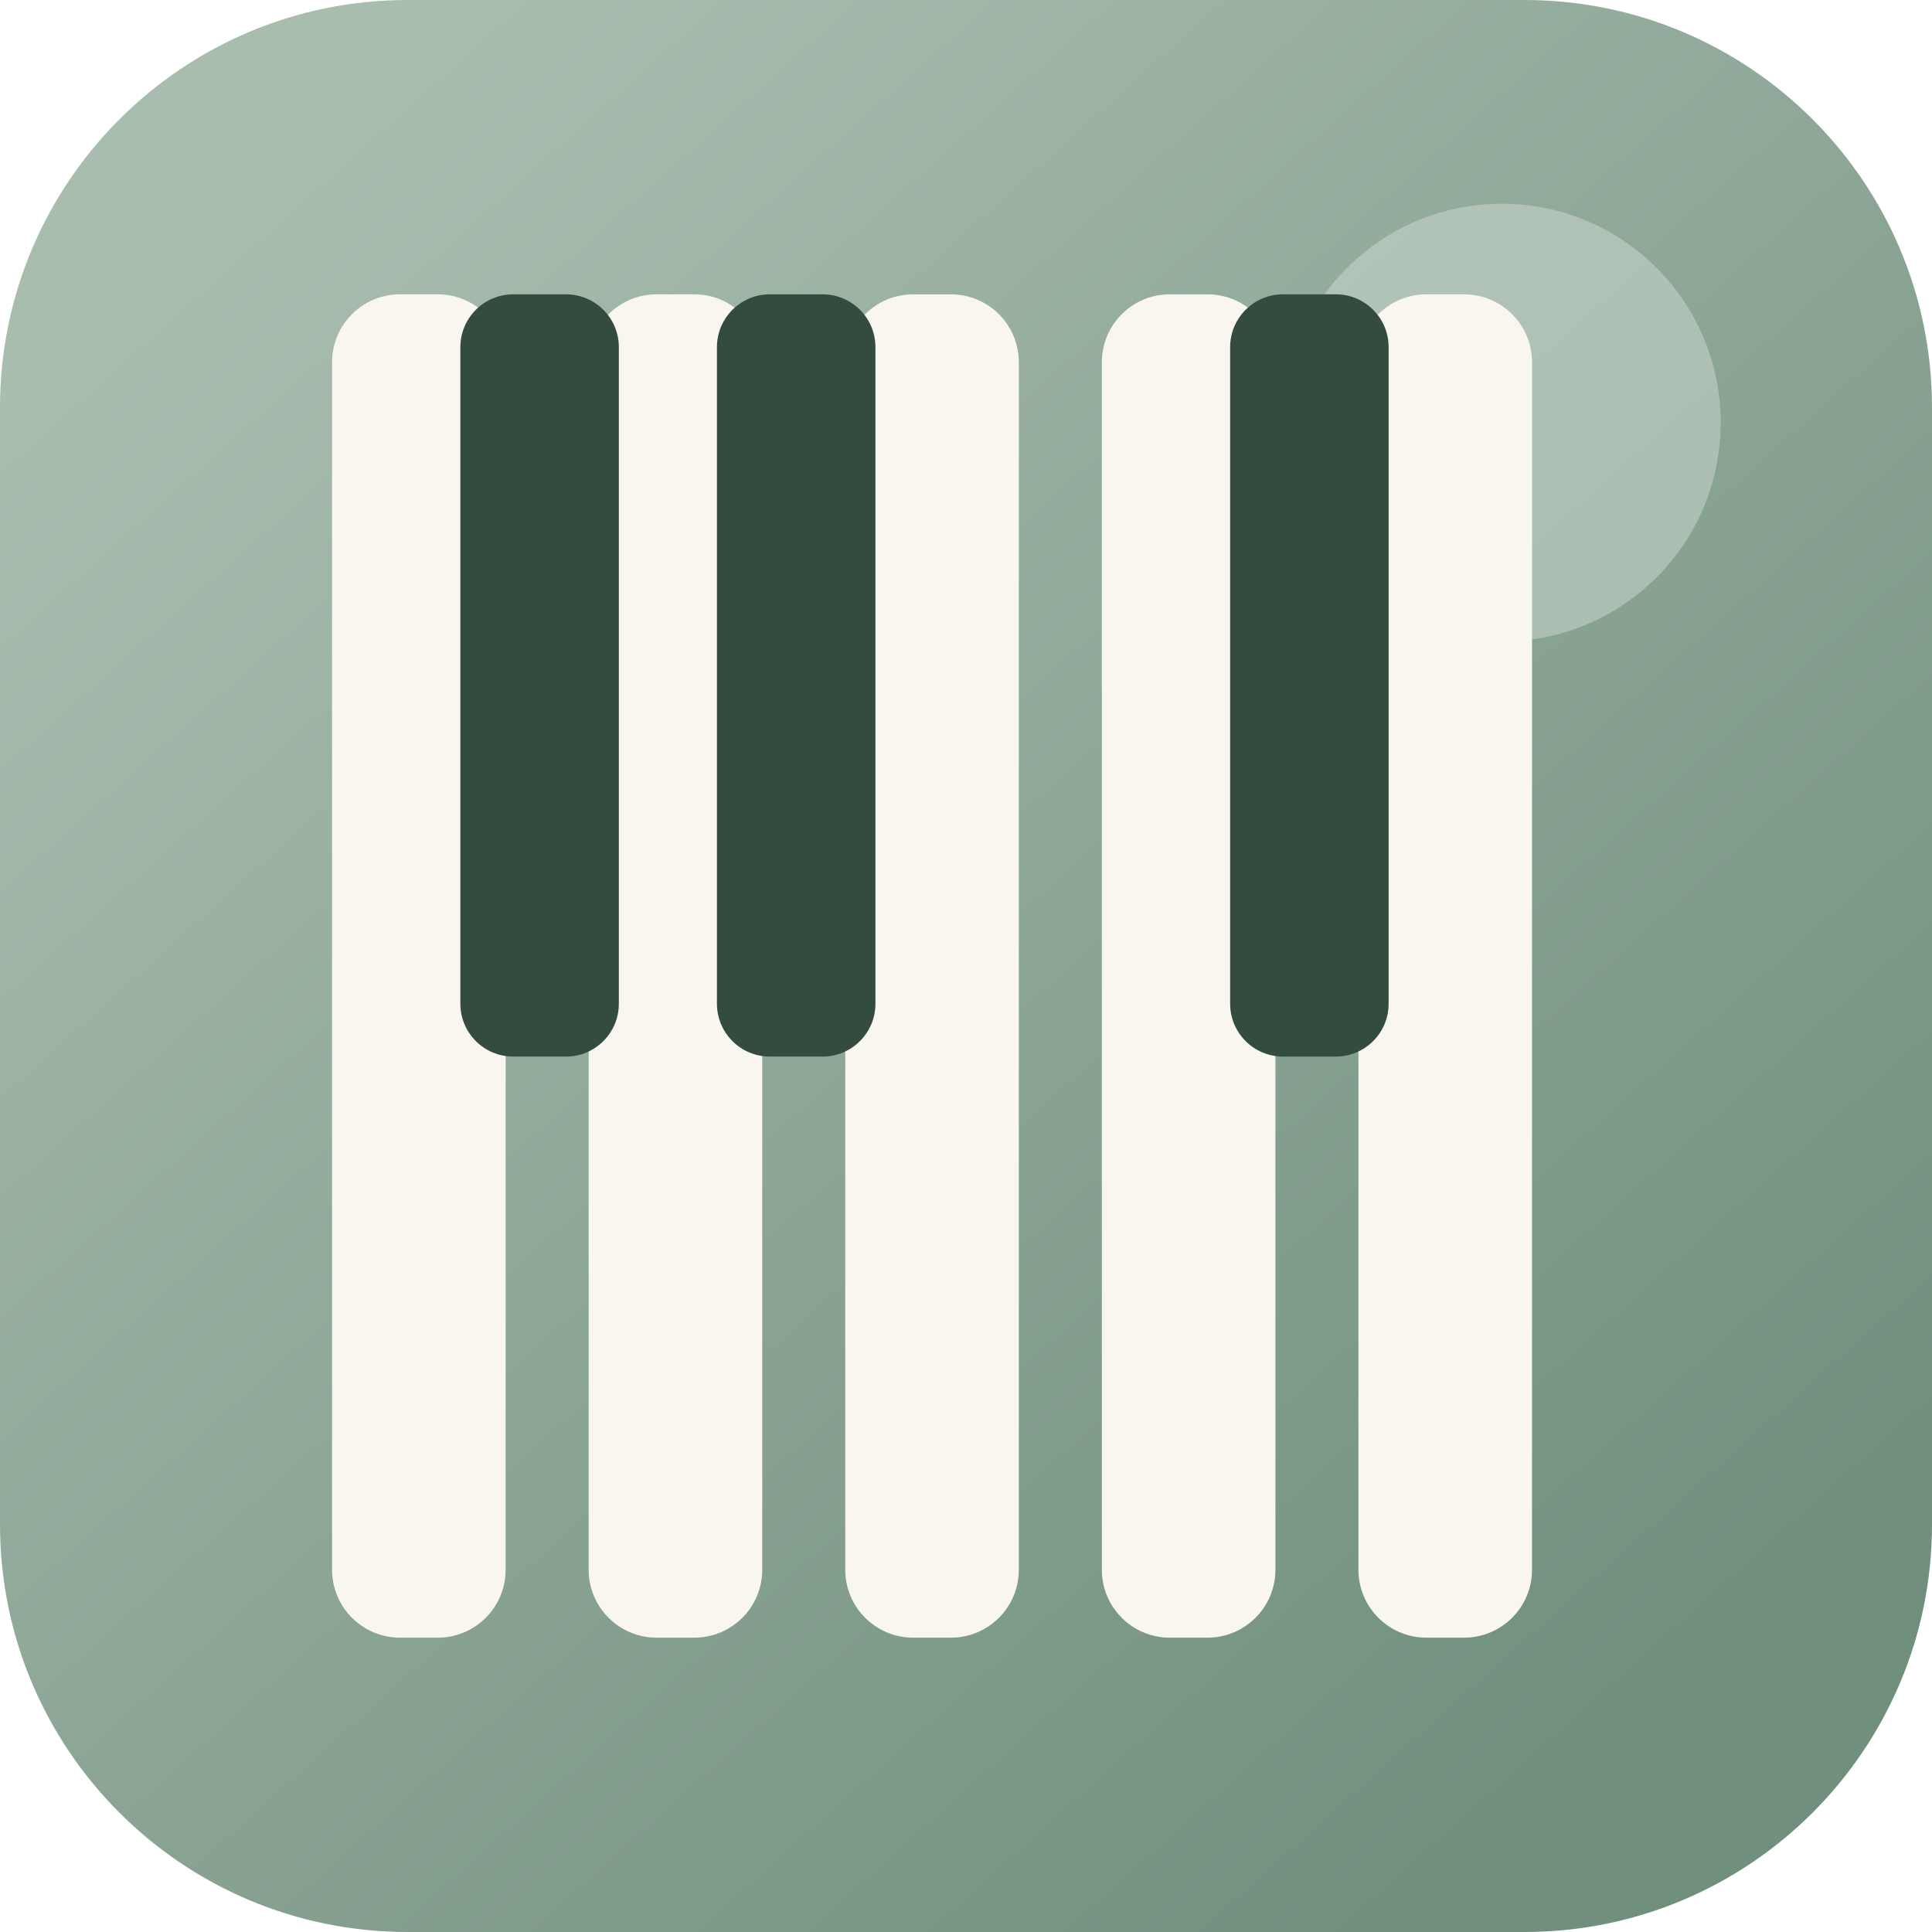
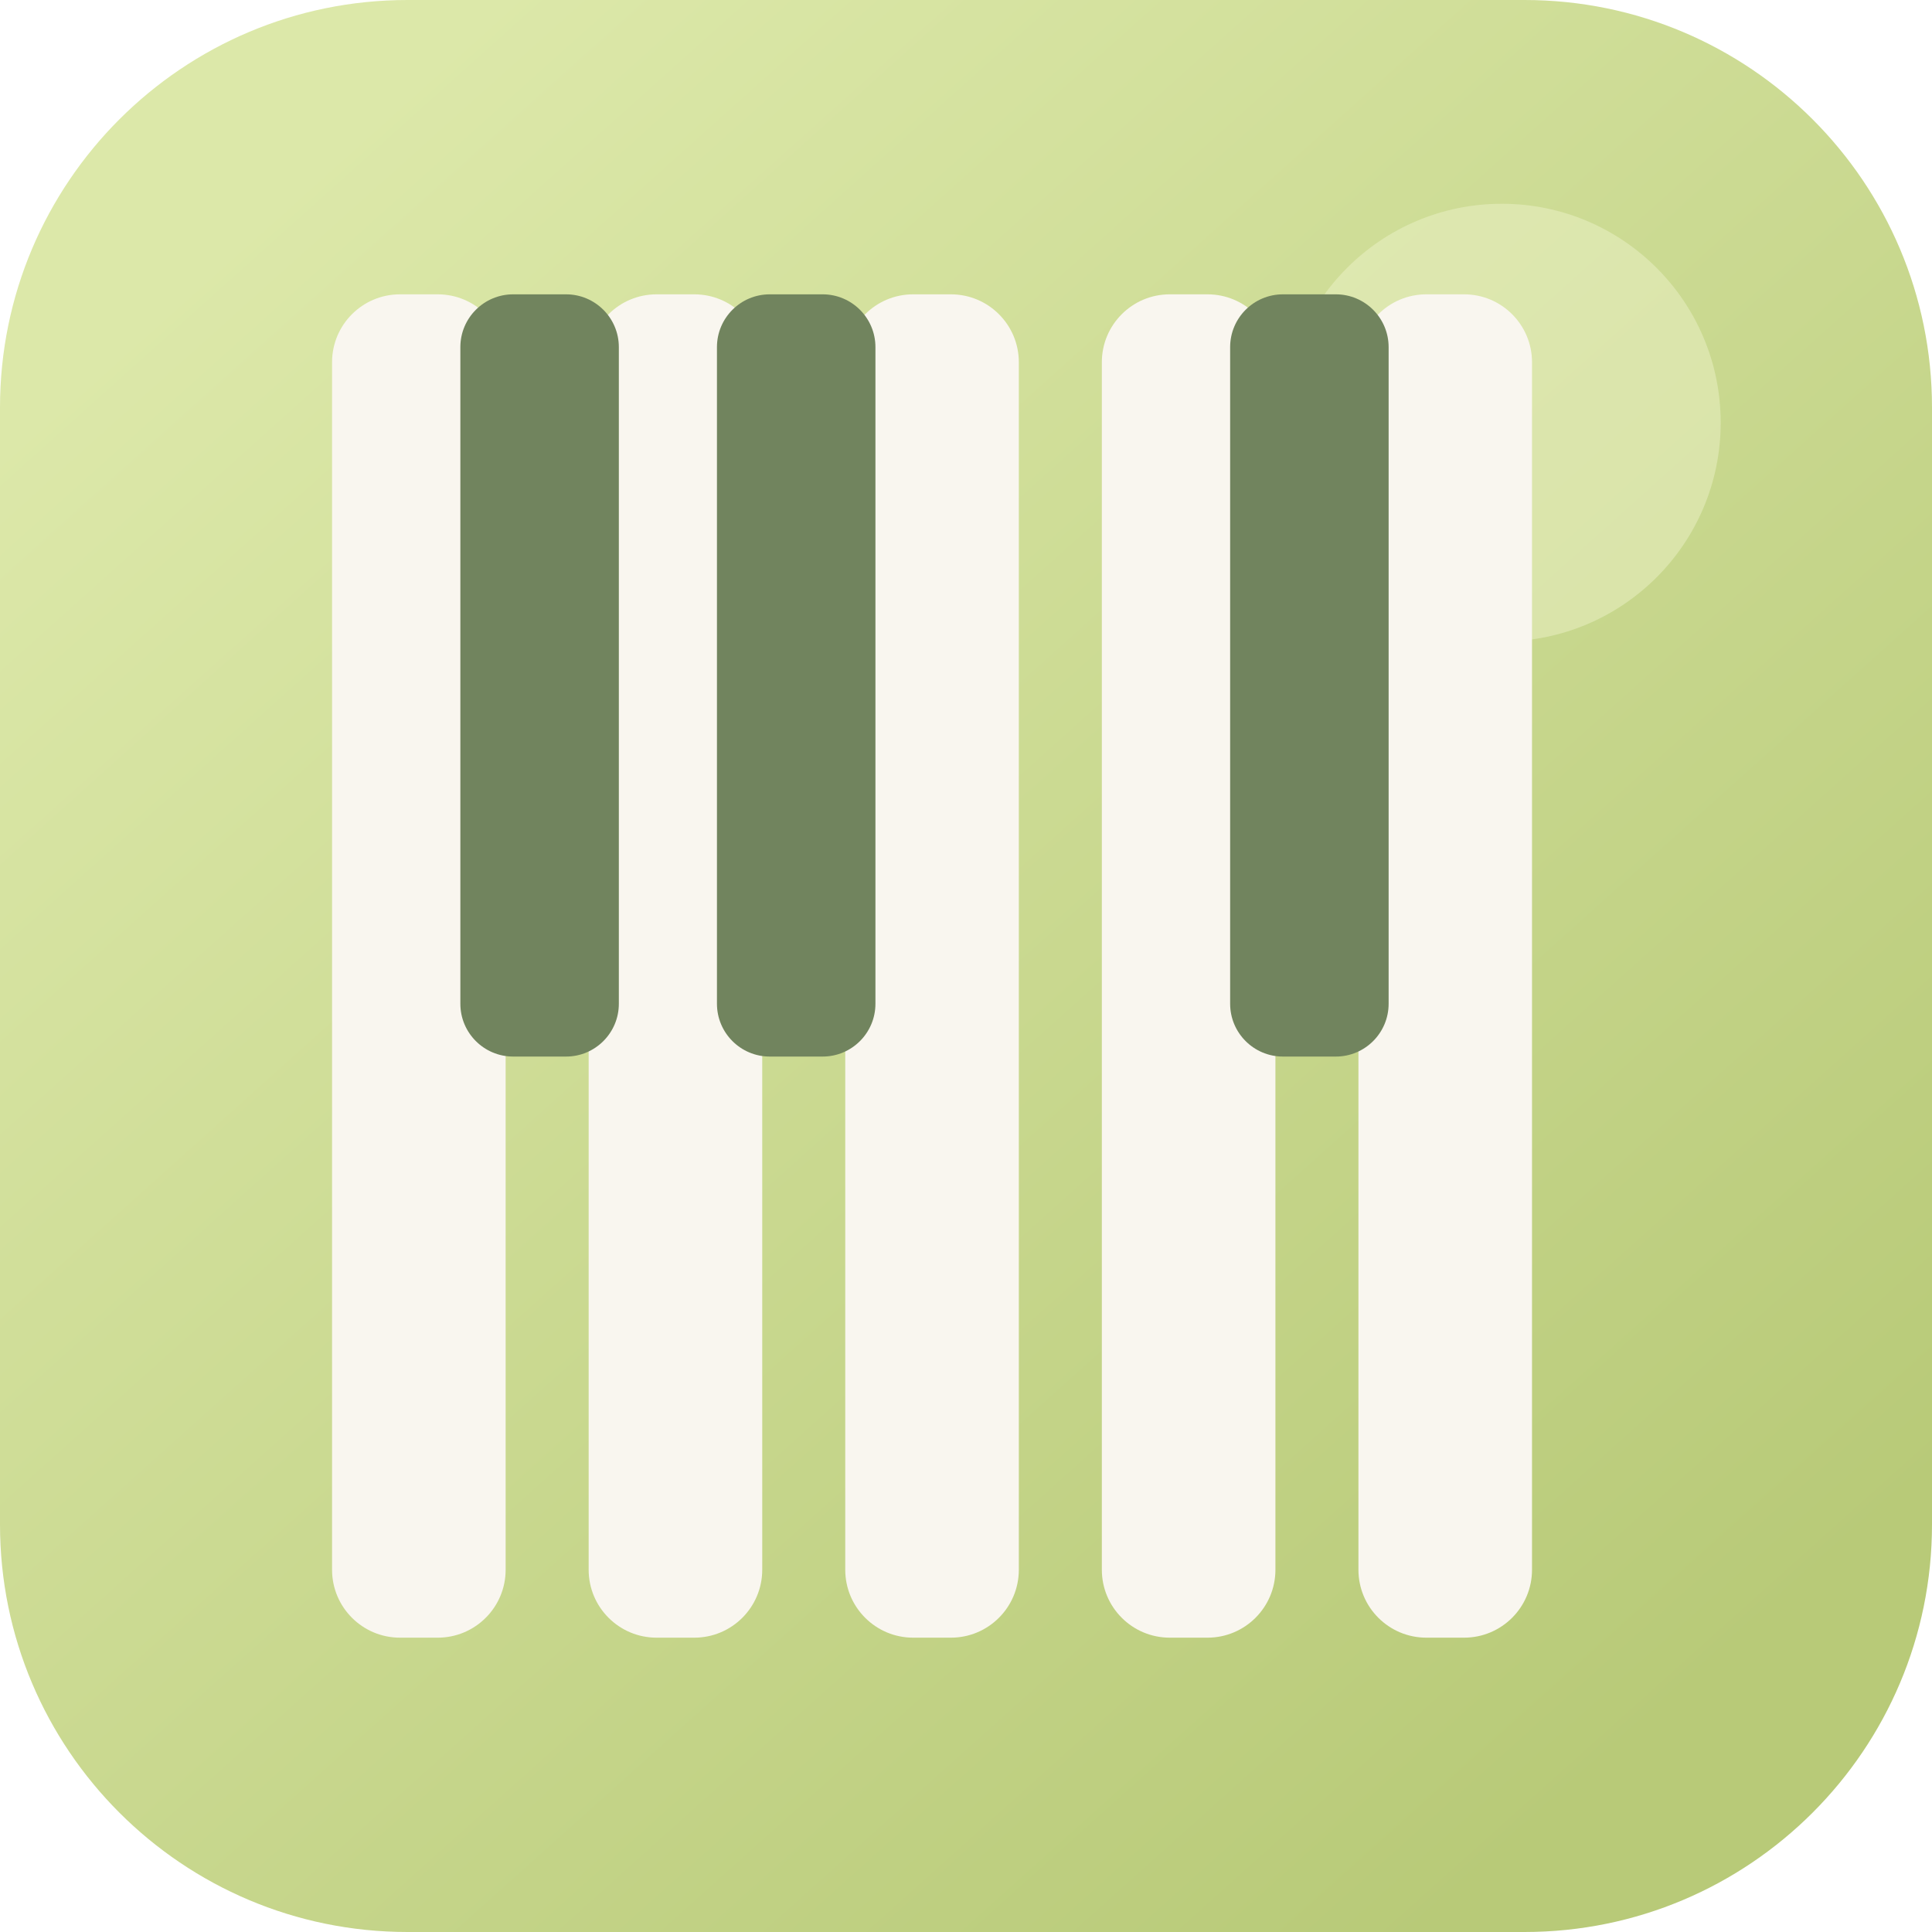
<svg xmlns="http://www.w3.org/2000/svg" viewBox="0 0 512 512">
  <defs>
    <linearGradient id="sage" x1="72" x2="438" y1="52" y2="460" gradientUnits="userSpaceOnUse">
-       <stop stop-color="#a9bdaf" />
-       <stop offset="1" stop-color="#708f7d" />
+       <stop stop-color="#dce8a9" />
+       <stop offset="1" stop-color="#b8ca78" />
    </linearGradient>
  </defs>
  <rect width="512" height="512" rx="108" fill="url(#sage)" />
-   <circle cx="398" cy="112" r="58" fill="#dbe5dd" opacity=".42" />
+   <circle cx="398" cy="112" r="58" fill="#eff4cd" opacity=".46" />
  <rect x="88" y="78" width="46" height="356" rx="18" fill="#f9f6ef" />
  <rect x="156" y="78" width="46" height="356" rx="18" fill="#f9f6ef" />
  <rect x="224" y="78" width="46" height="356" rx="18" fill="#f9f6ef" />
  <rect x="292" y="78" width="46" height="356" rx="18" fill="#f9f6ef" />
  <rect x="360" y="78" width="46" height="356" rx="18" fill="#f9f6ef" />
-   <rect x="122" y="78" width="42" height="202" rx="14" fill="#344b40" />
-   <rect x="190" y="78" width="42" height="202" rx="14" fill="#344b40" />
-   <rect x="326" y="78" width="42" height="202" rx="14" fill="#344b40" />
+   <rect x="122" y="78" width="42" height="202" rx="14" fill="#71845e" />
+   <rect x="190" y="78" width="42" height="202" rx="14" fill="#71845e" />
+   <rect x="326" y="78" width="42" height="202" rx="14" fill="#71845e" />
</svg>
